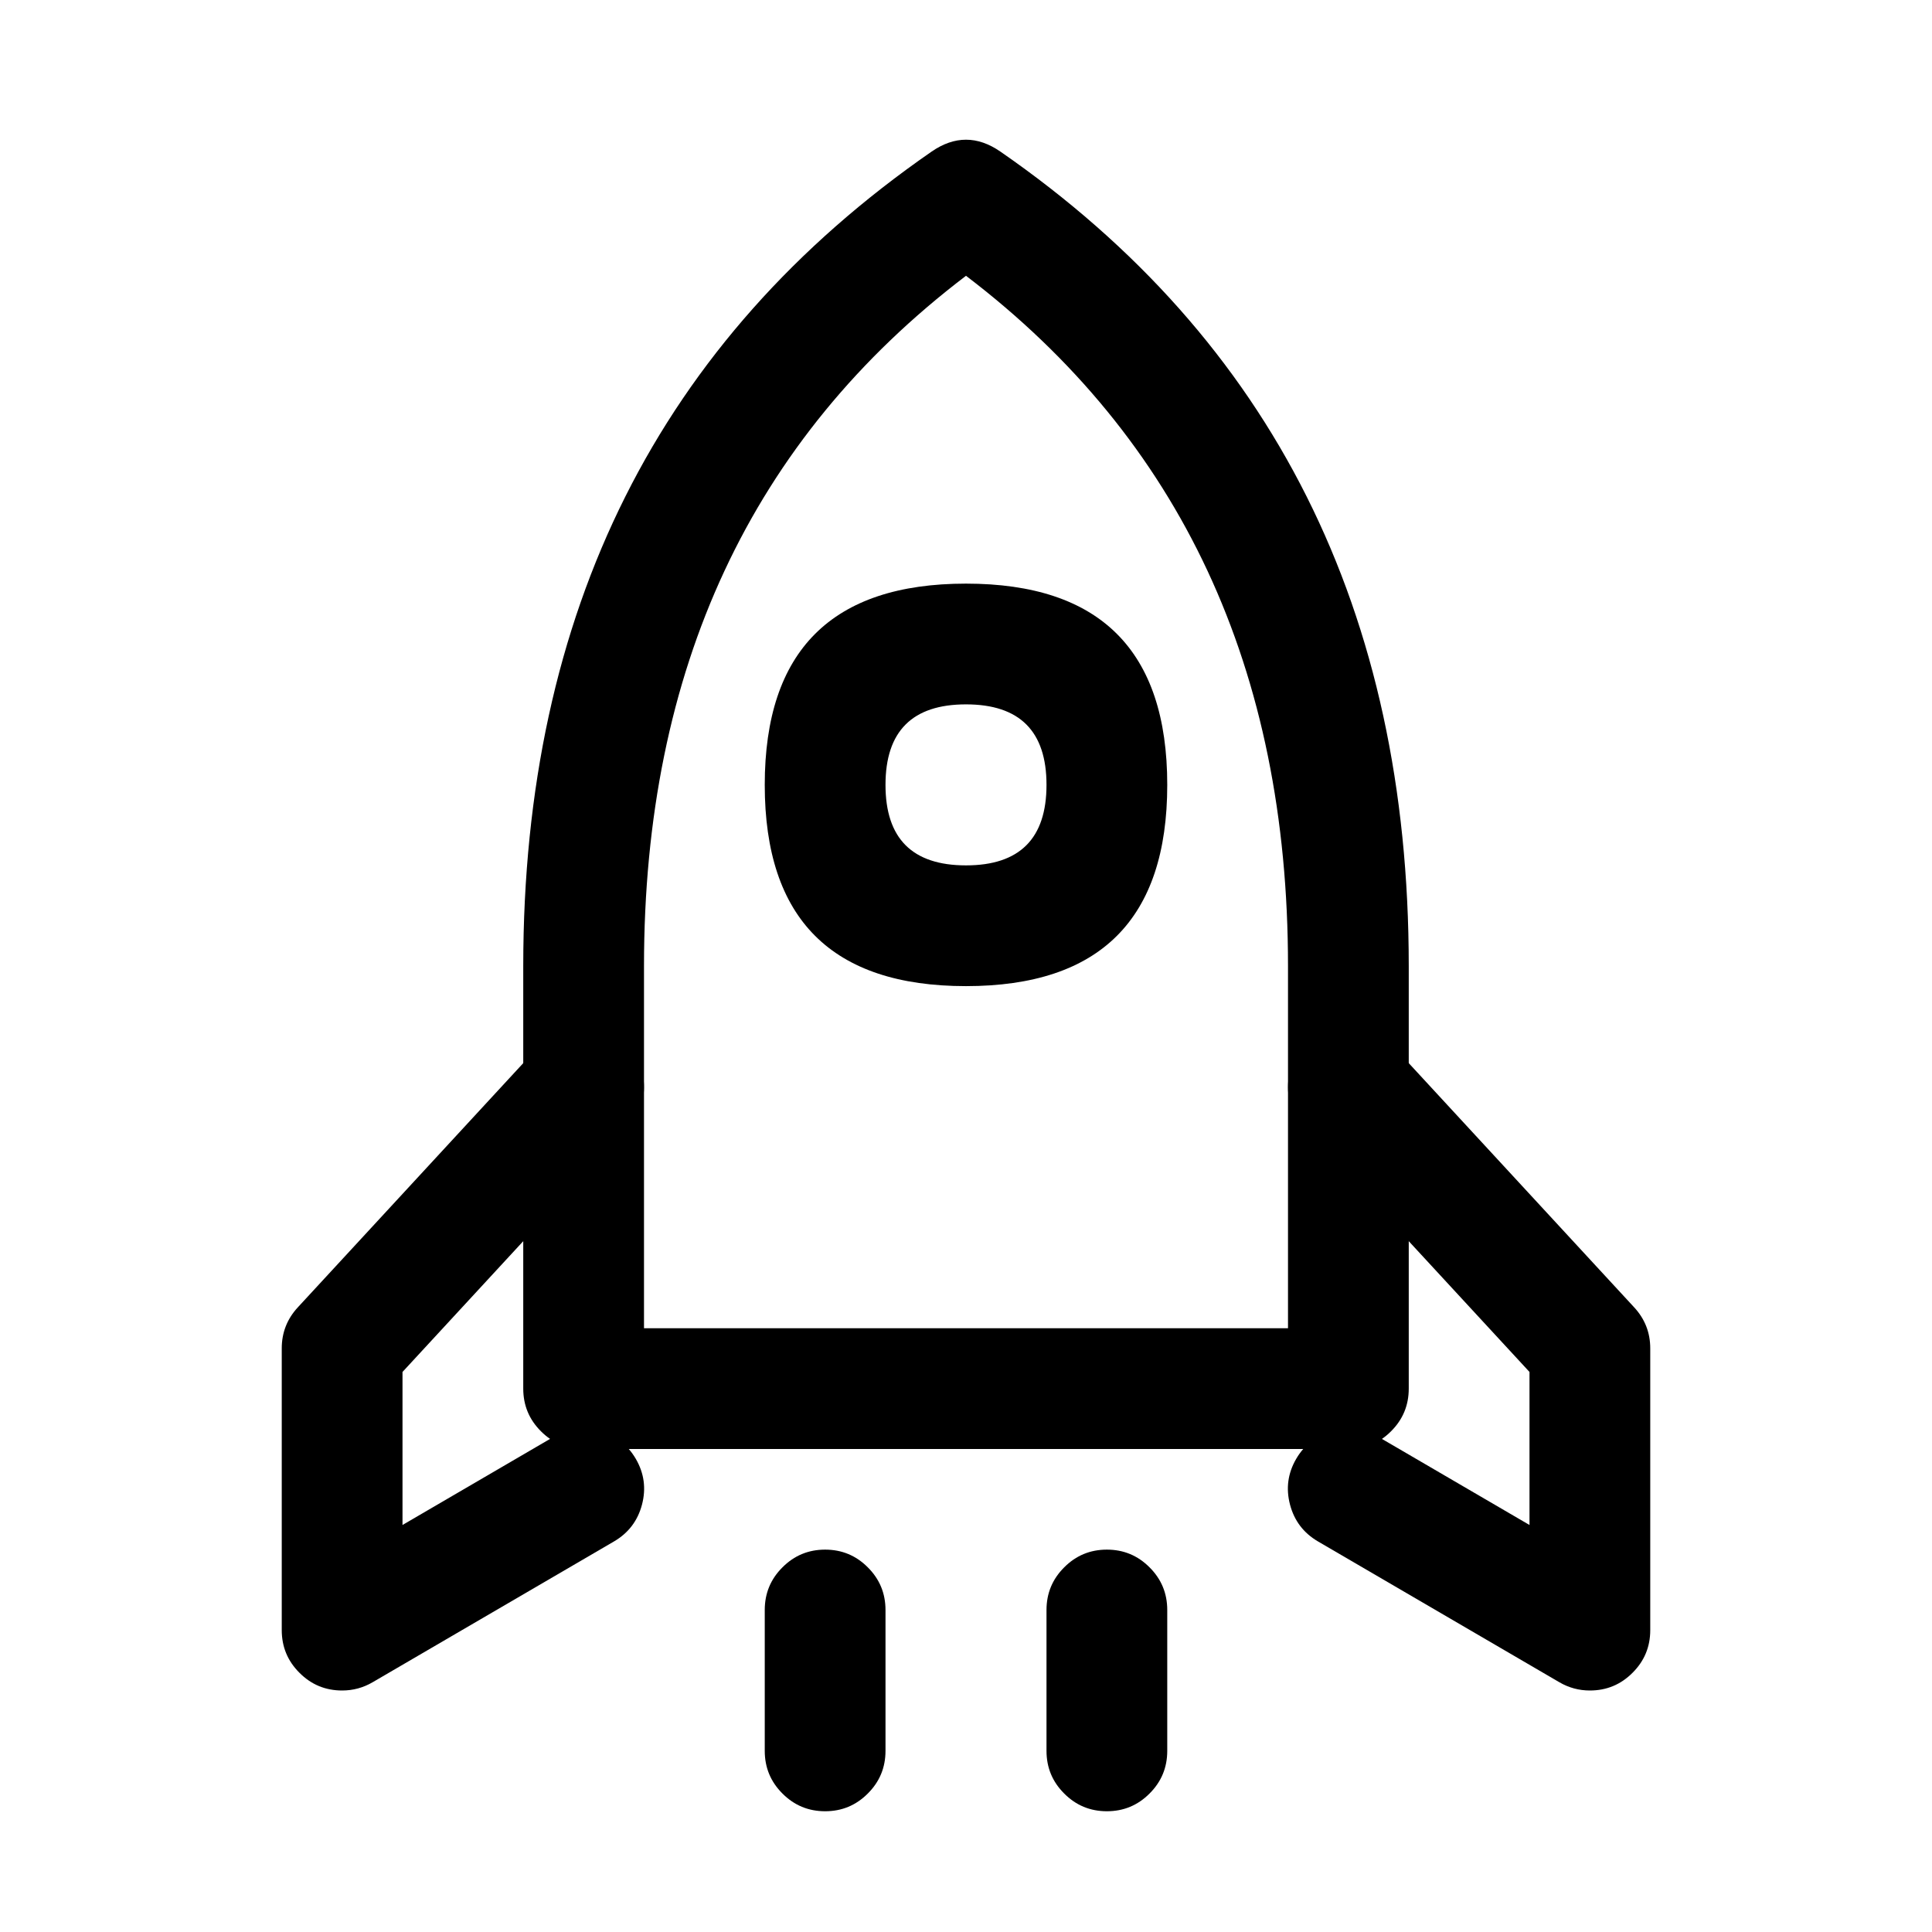
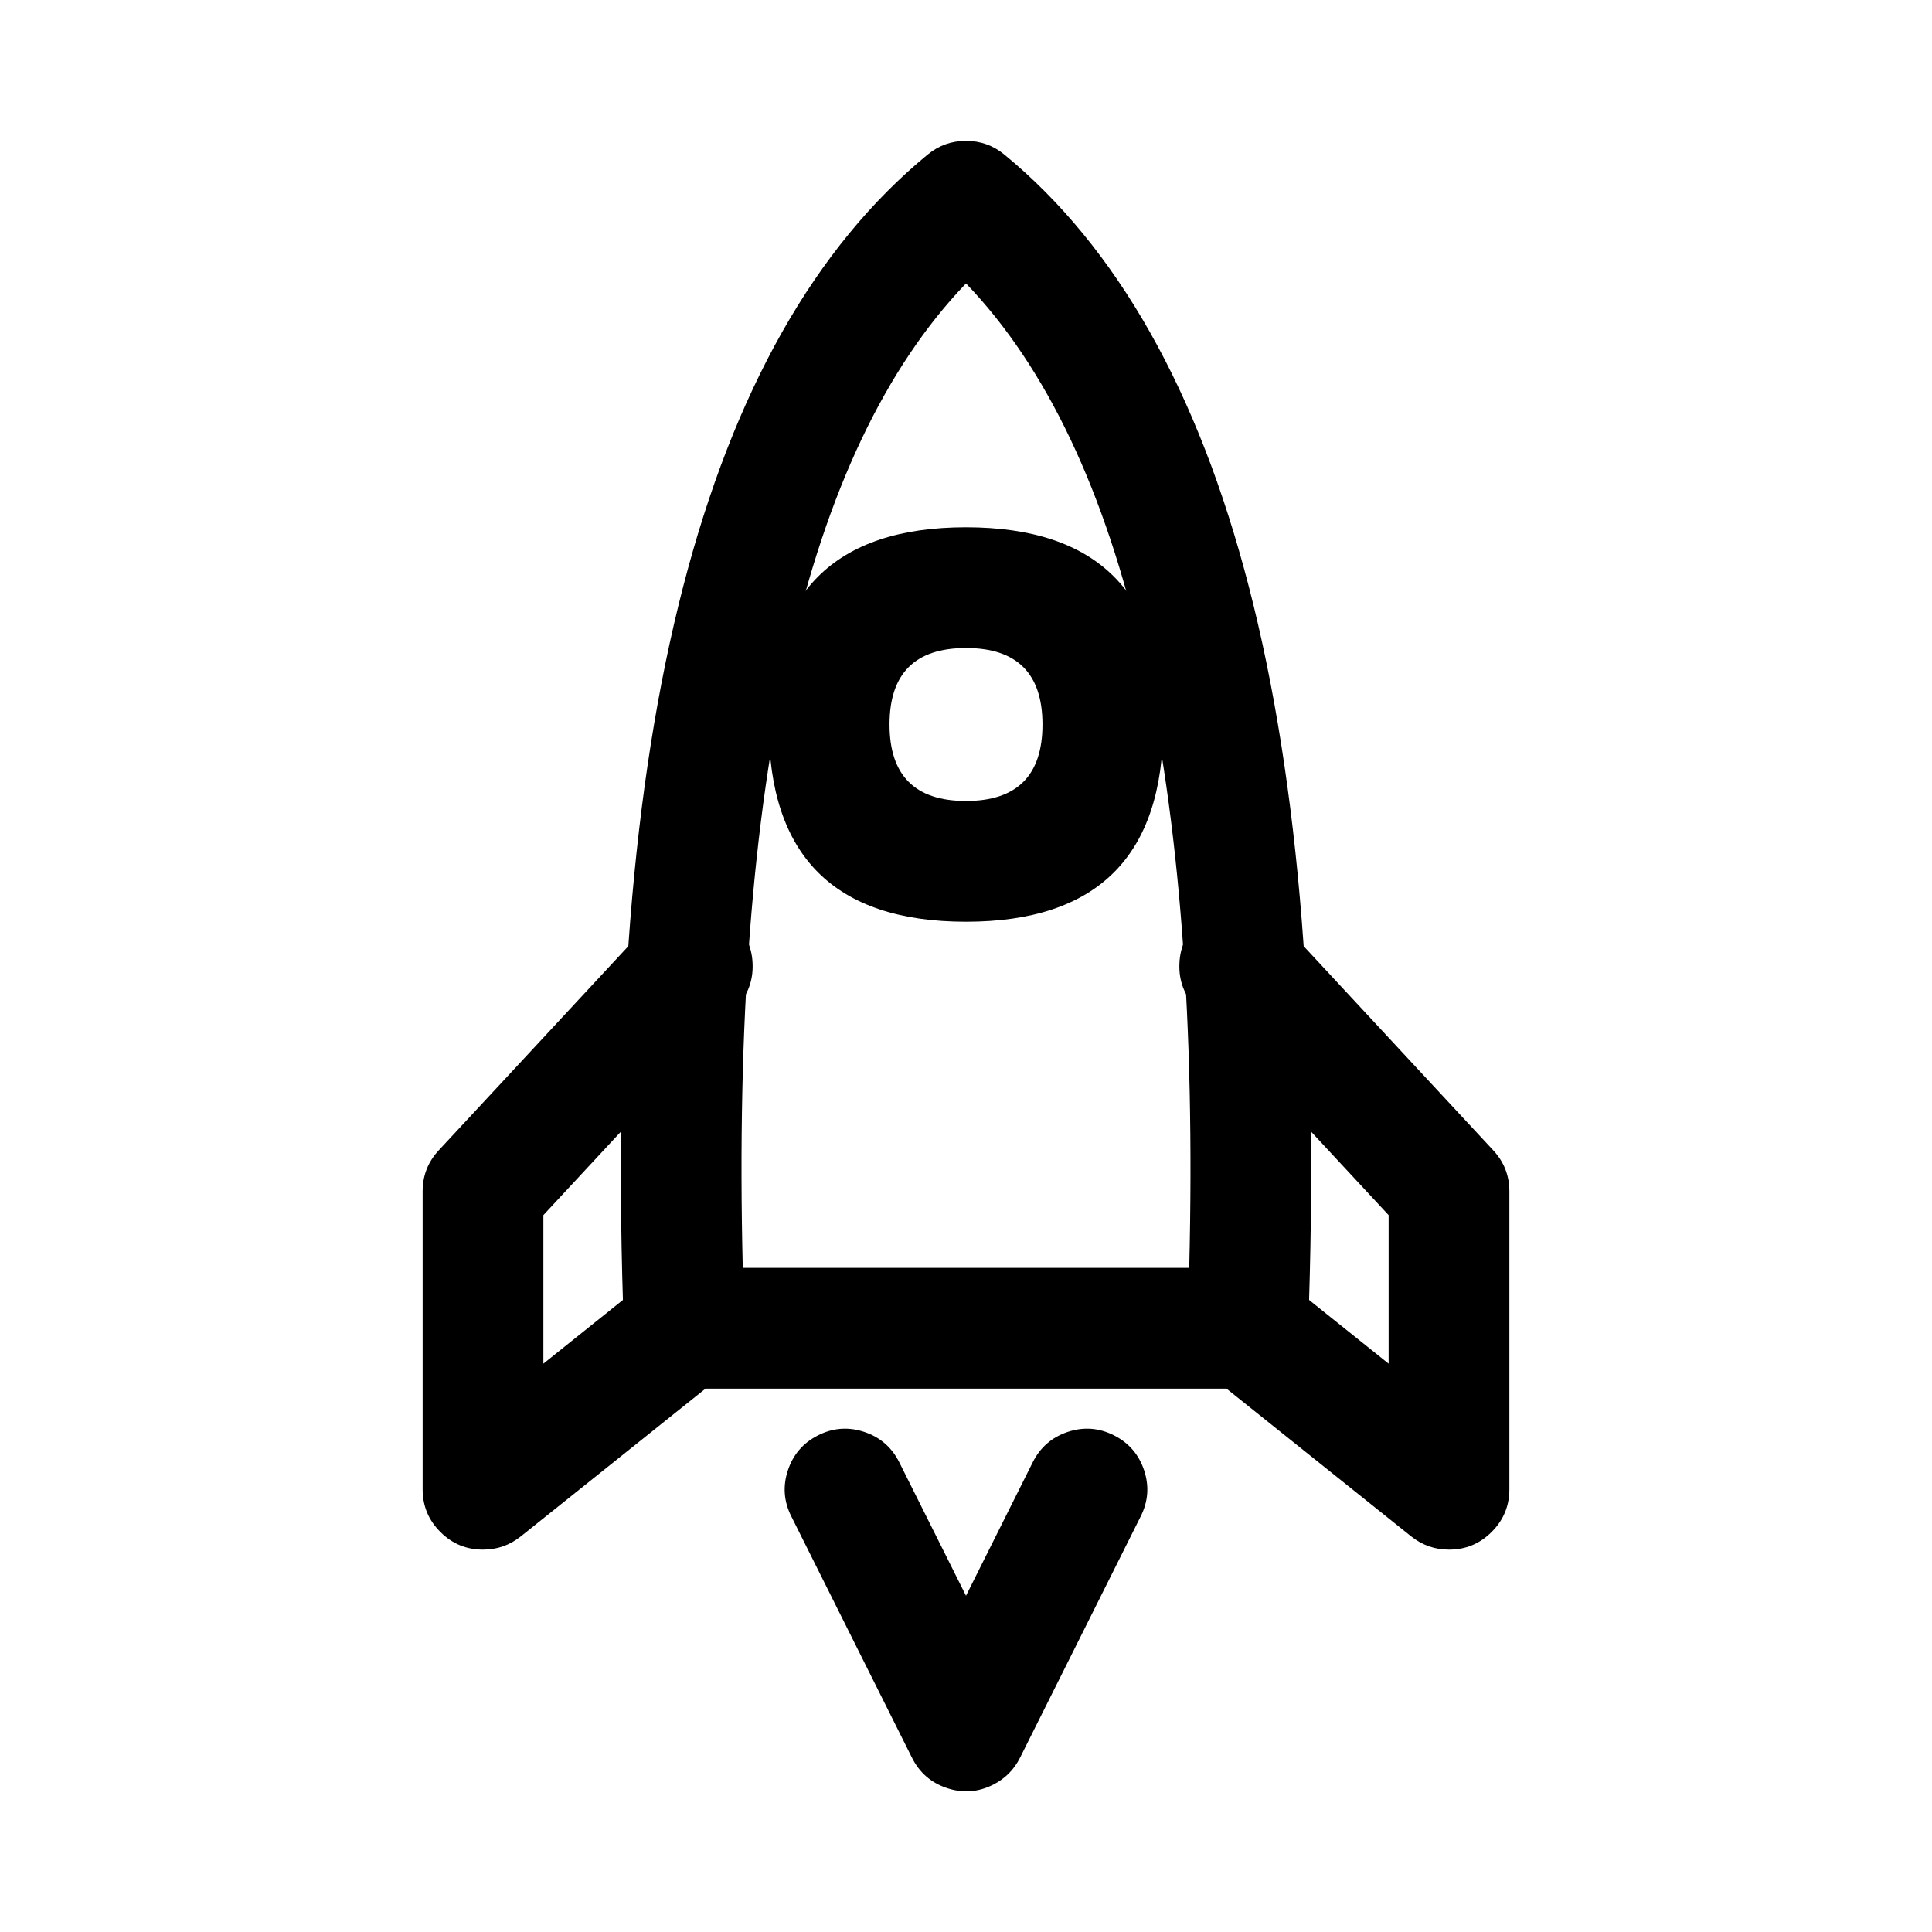
<svg xmlns="http://www.w3.org/2000/svg" viewBox="0 0 24 24">
  <defs />
-   <path fill="currentColor" d="M12.427,1.883 Q17.5,5.395 17.5,12 L17.5,17.25 Q17.5,17.561 17.28,17.78 Q17.061,18 16.75,18 L7.25,18 Q6.939,18 6.72,17.78 Q6.5,17.561 6.5,17.25 L6.5,12 Q6.5,5.395 11.573,1.883 Q12,1.588 12.427,1.883 Z M12,3.426 Q8,6.469 8,12 L8,16.5 L16,16.5 L16,12 Q16,6.469 12,3.426 Z" />
-   <path fill="currentColor" d="M14.5,9.75 Q14.5,12.25 12,12.25 Q9.5,12.25 9.5,9.75 Q9.5,7.25 12,7.25 Q14.5,7.25 14.5,9.75 Z M13,9.75 Q13,8.75 12,8.75 Q11,8.75 11,9.75 Q11,10.75 12,10.75 Q13,10.75 13,9.75 Z" />
-   <path fill="currentColor" d="M7.801,14.009 L5,17.043 L5,18.944 L6.872,17.852 Q7.14,17.696 7.441,17.775 Q7.741,17.854 7.898,18.122 Q8.054,18.39 7.975,18.691 Q7.896,18.991 7.628,19.148 L4.628,20.898 Q4.453,21 4.25,21 Q3.939,21 3.72,20.78 Q3.5,20.561 3.5,20.25 L3.5,16.75 Q3.5,16.457 3.699,16.241 L6.699,12.991 Q6.91,12.763 7.22,12.751 Q7.53,12.738 7.759,12.949 Q7.987,13.16 7.999,13.47 Q8.012,13.78 7.801,14.009 Z M17.301,12.991 L20.301,16.241 Q20.5,16.457 20.5,16.75 L20.5,20.25 Q20.5,20.561 20.28,20.78 Q20.061,21 19.75,21 Q19.547,21 19.372,20.898 L16.372,19.148 Q16.104,18.991 16.025,18.691 Q15.946,18.39 16.102,18.122 Q16.259,17.854 16.559,17.775 Q16.86,17.696 17.128,17.852 L19,18.944 L19,17.043 L16.199,14.009 Q15.988,13.78 16.001,13.47 Q16.013,13.16 16.241,12.949 Q16.47,12.738 16.78,12.751 Q17.09,12.763 17.301,12.991 Z" />
-   <path fill="currentColor" d="M14.5,20 L14.5,21.75 Q14.5,22.061 14.28,22.28 Q14.061,22.5 13.75,22.5 Q13.439,22.5 13.22,22.28 Q13,22.061 13,21.75 L13,20 Q13,19.689 13.22,19.47 Q13.439,19.25 13.75,19.25 Q14.061,19.25 14.28,19.47 Q14.5,19.689 14.5,20 Z M11,20 L11,21.75 Q11,22.061 10.78,22.28 Q10.561,22.5 10.25,22.5 Q9.939,22.5 9.72,22.28 Q9.5,22.061 9.5,21.75 L9.5,20 Q9.5,19.689 9.72,19.47 Q9.939,19.25 10.25,19.25 Q10.561,19.25 10.78,19.47 Q11,19.689 11,20 Z" />
+   <path fill="currentColor" d="M12.476,1.92 Q16.668,5.364 16.249,16.528 Q16.238,16.83 16.02,17.04 Q15.802,17.25 15.5,17.25 L8.5,17.25 Q8.198,17.25 7.98,17.04 Q7.762,16.83 7.751,16.528 Q7.332,5.364 11.524,1.92 Q11.731,1.75 12,1.75 Q12.269,1.75 12.476,1.92 Z M12,3.521 Q9.003,6.642 9.227,15.75 L14.773,15.75 Q14.997,6.642 12,3.521 Z" />
+   <path fill="currentColor" d="M14.45,9 Q14.45,11.45 12,11.45 Q9.55,11.45 9.55,9 Q9.55,6.55 12,6.55 Q14.45,6.55 14.45,9 Z M12.95,9 Q12.95,8.05 12,8.05 Q11.05,8.05 11.05,9 Q11.05,9.95 12,9.95 Q12.95,9.95 12.95,9 Z" />
+   <path fill="currentColor" d="M15.95,11.49 L18.55,14.29 Q18.75,14.505 18.75,14.8 L18.75,18.5 Q18.75,18.811 18.53,19.03 Q18.311,19.25 18,19.25 Q17.737,19.25 17.531,19.086 L15.031,17.086 Q14.789,16.892 14.755,16.583 Q14.72,16.274 14.914,16.031 Q15.108,15.789 15.417,15.755 Q15.726,15.72 15.969,15.914 L17.25,16.94 L17.25,15.095 L14.85,12.51 Q14.639,12.283 14.651,11.972 Q14.662,11.662 14.89,11.45 Q15.117,11.239 15.428,11.251 Q15.738,11.262 15.95,11.49 Z M9.15,12.51 L6.75,15.095 L6.75,16.94 L8.031,15.914 Q8.274,15.72 8.583,15.755 Q8.892,15.789 9.086,16.031 Q9.28,16.274 9.245,16.583 Q9.211,16.892 8.969,17.086 L6.469,19.086 Q6.263,19.25 6,19.25 Q5.689,19.25 5.47,19.03 Q5.25,18.811 5.25,18.5 L5.25,14.8 Q5.25,14.505 5.45,14.29 L8.05,11.49 Q8.262,11.262 8.572,11.251 Q8.883,11.239 9.11,11.45 Q9.338,11.662 9.349,11.972 Q9.361,12.283 9.15,12.51 Z" />
+   <path fill="currentColor" d="M11.171,18.165 L12,19.823 L12.829,18.165 Q12.968,17.887 13.263,17.788 Q13.558,17.69 13.835,17.829 Q14.113,17.968 14.212,18.263 Q14.31,18.558 14.171,18.835 L12.671,21.835 Q12.559,22.059 12.335,22.171 Q12.058,22.31 11.763,22.212 Q11.468,22.113 11.329,21.835 L9.829,18.835 Q9.69,18.558 9.788,18.263 Q9.887,17.968 10.165,17.829 Q10.442,17.69 10.737,17.788 Q11.032,17.887 11.171,18.165 Z" />
</svg>
